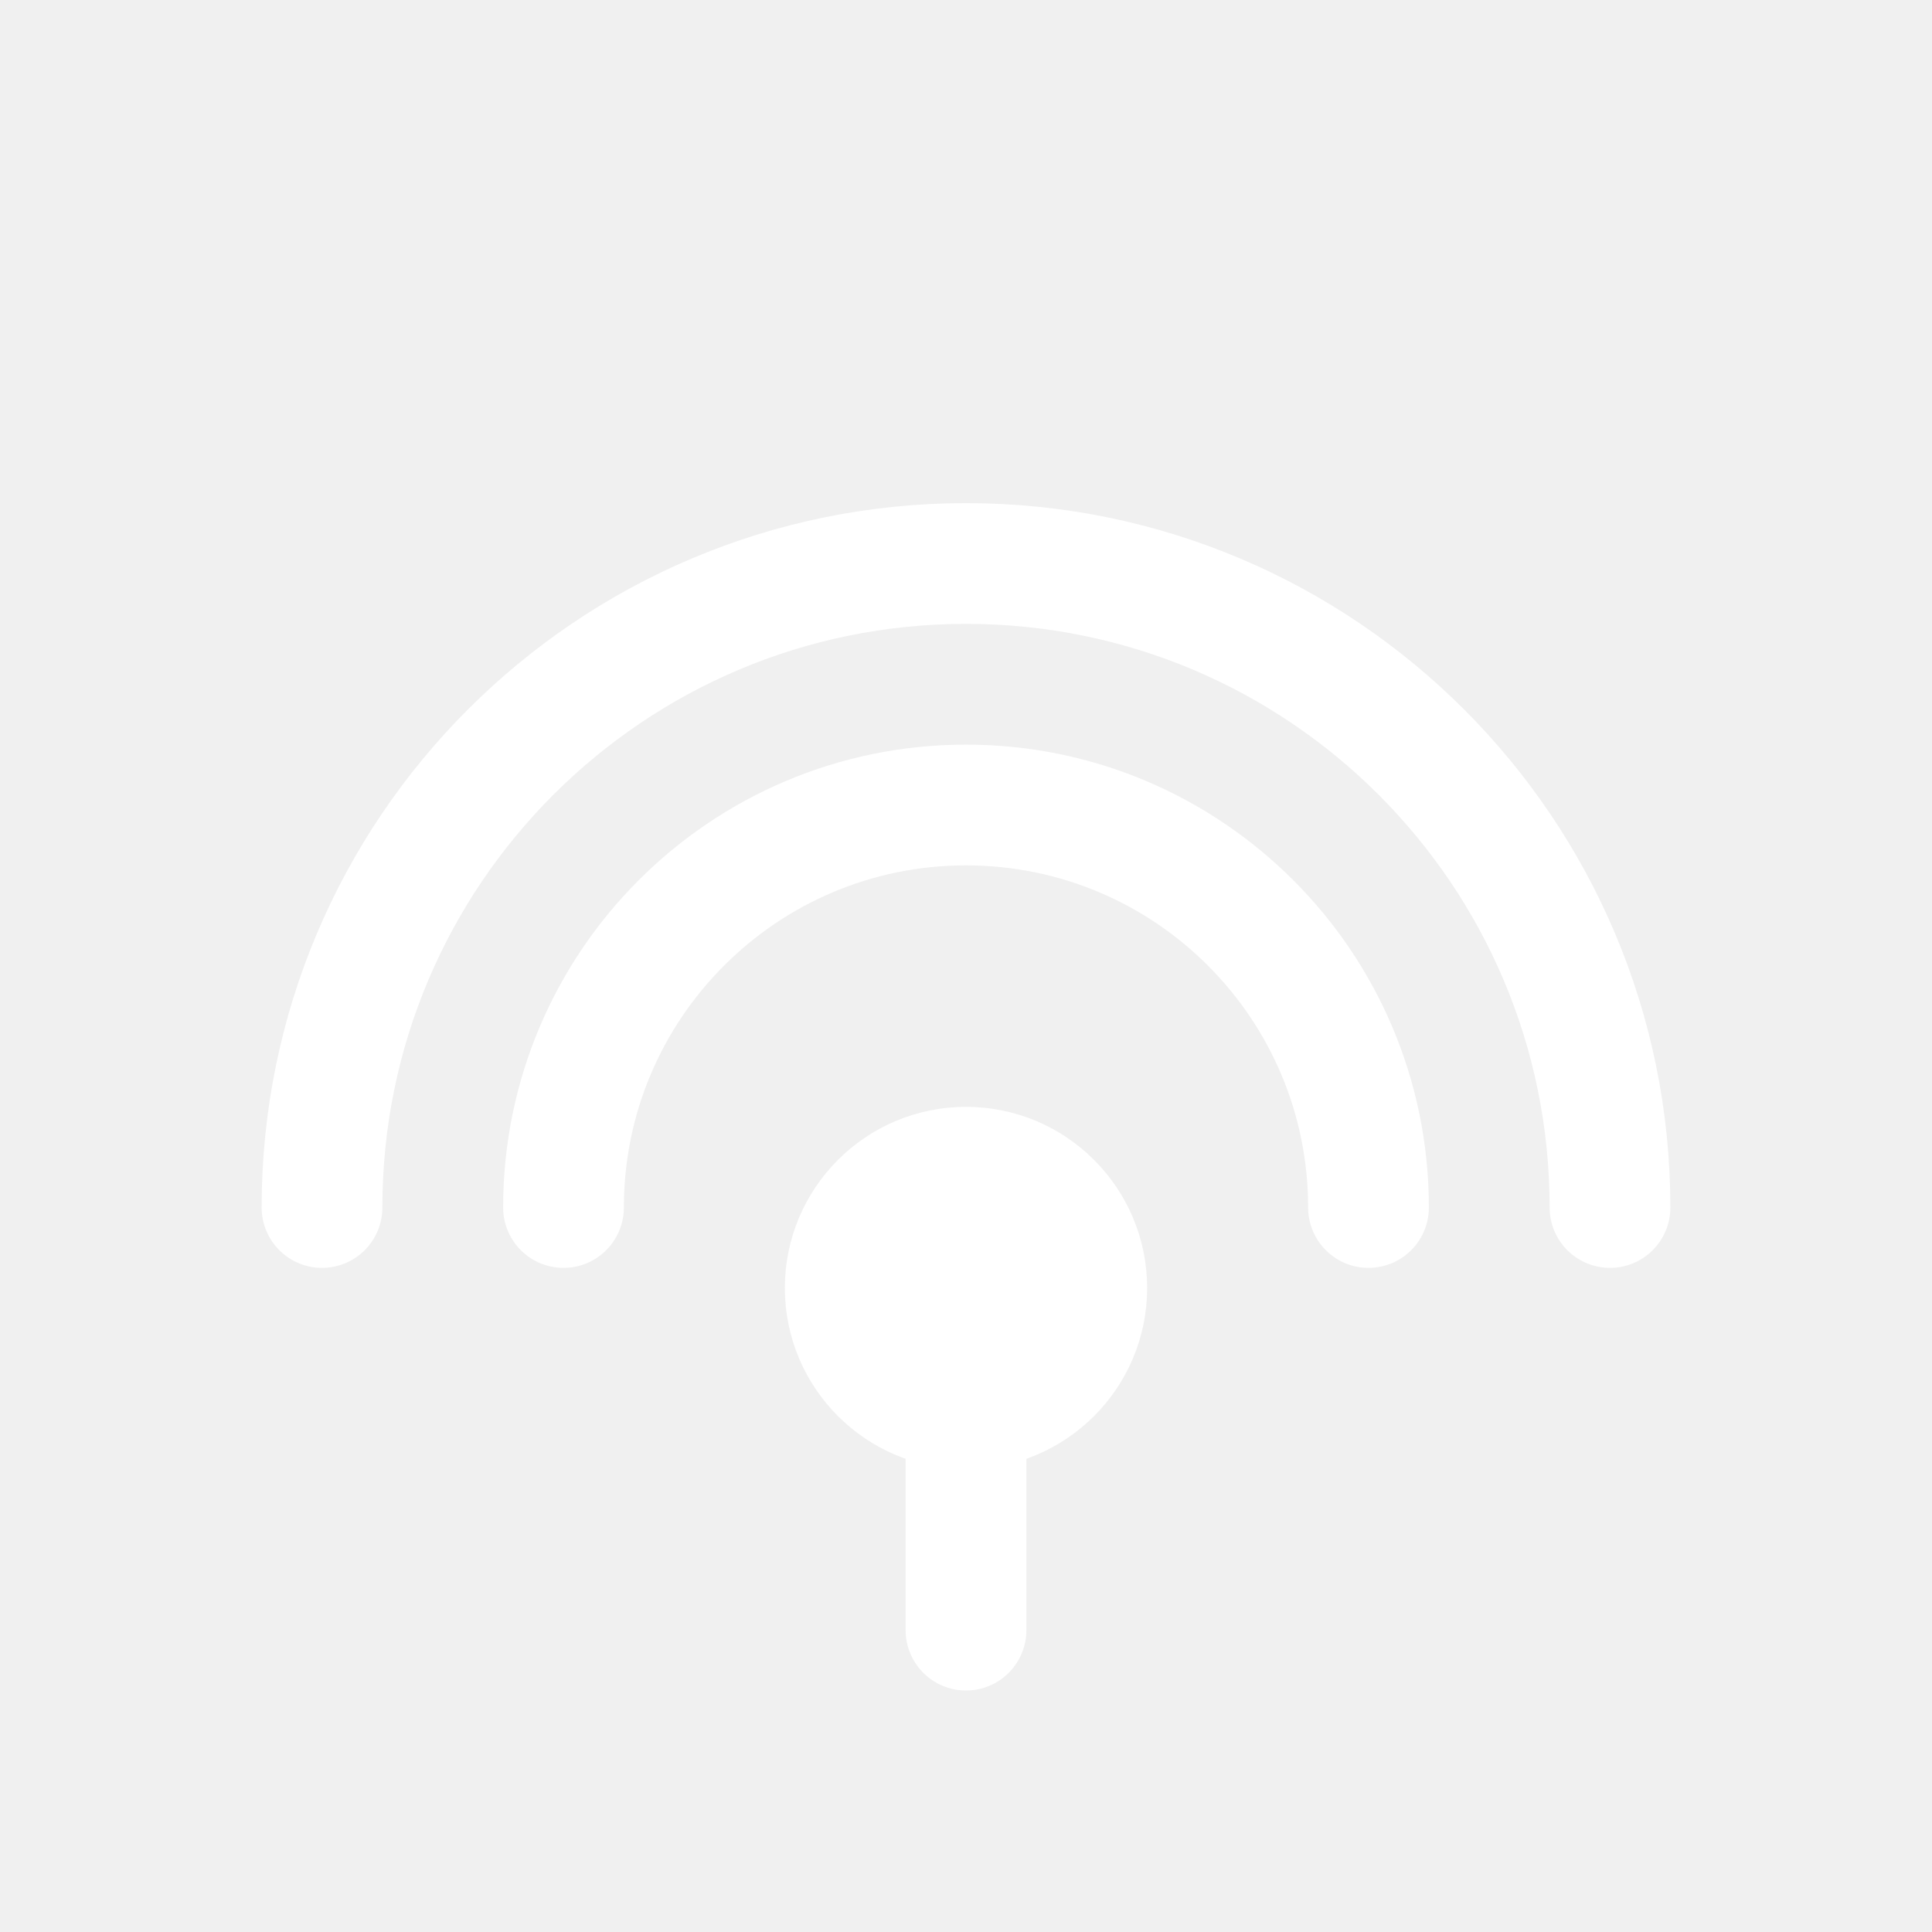
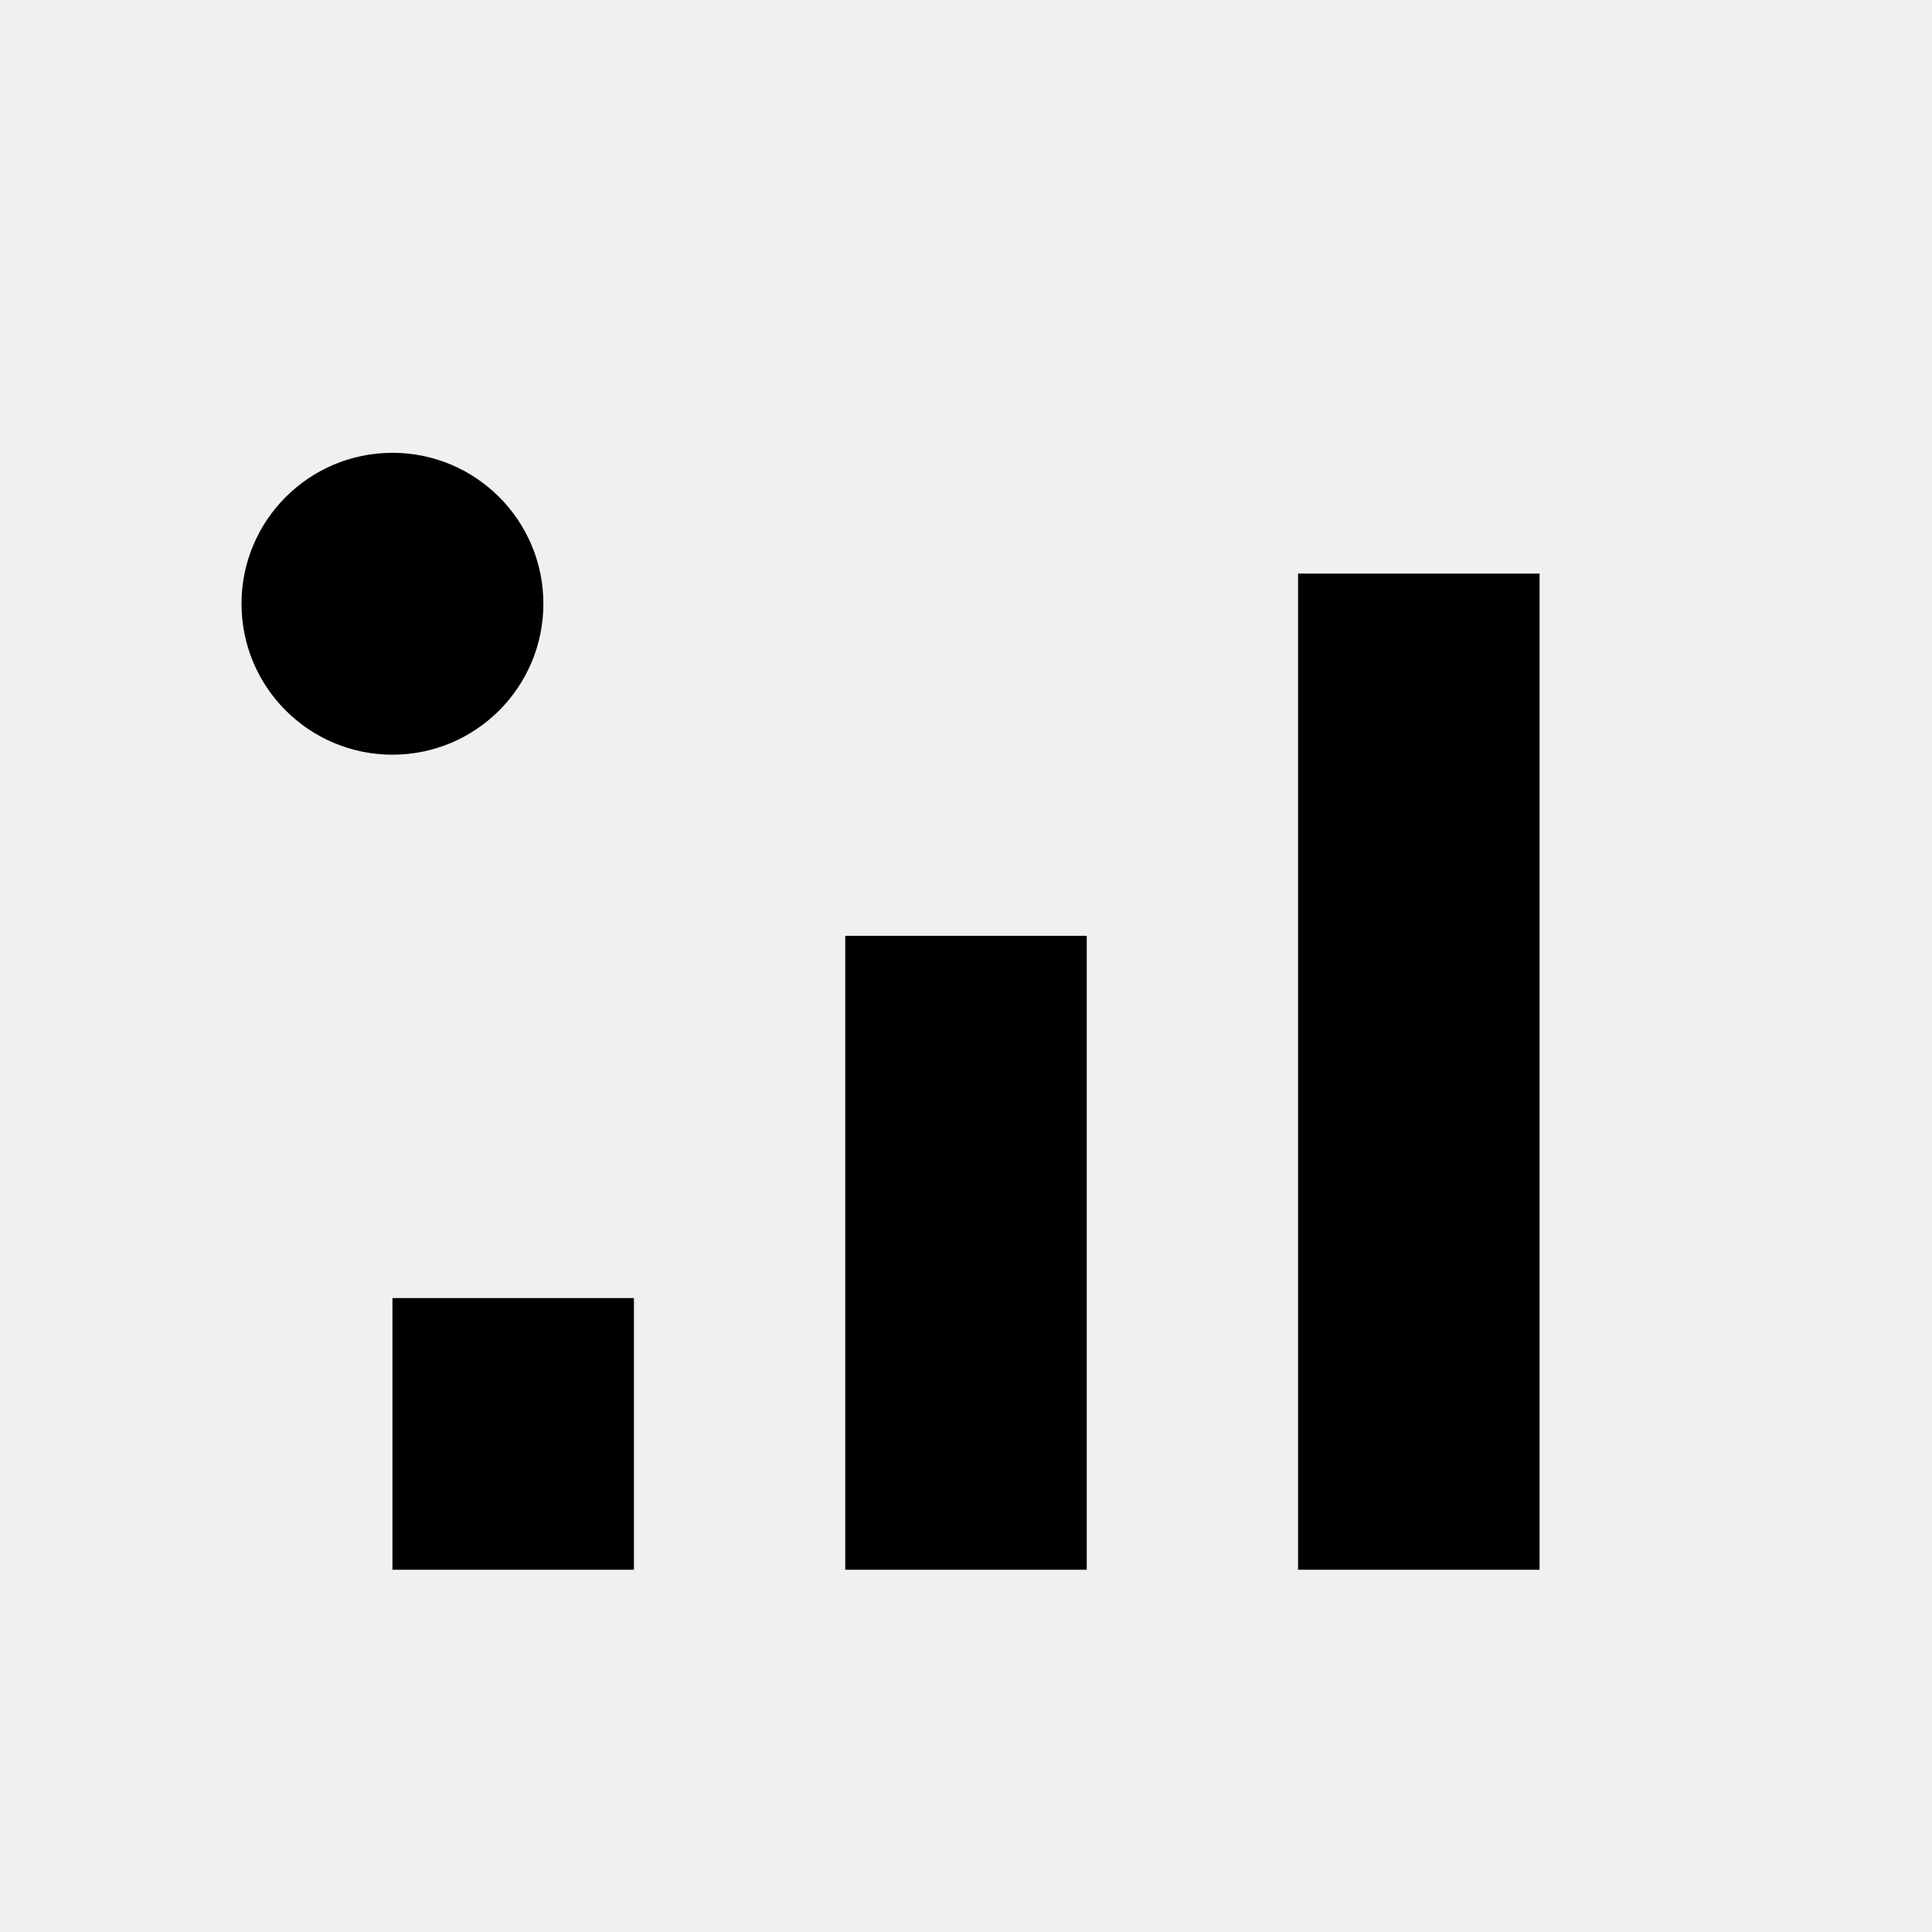
- <svg xmlns="http://www.w3.org/2000/svg" viewBox="0 0 48 48">
-   <g fill="none" stroke="#ffffff" stroke-width="3" stroke-linecap="round">
-     <path d="M14 30a10 10 0 0 1 20 0" />
-     <path d="M8 30a16 16 0 0 1 32 0" />
+ <svg xmlns="http://www.w3.org/2000/svg" id="Titre" width="64px" height="64px" viewBox="0 0 64 64">
+   <g id="HIGHLIGHT">
+     <g fill="#000000" stroke="none">
+       <path d="M13 43 L21 43 L21 52 L13 52 Z" />
+       <path d="M28 31 L36 31 L36 52 L28 52 Z" />
+       <path d="M43 19 L51 19 L51 52 L43 52 Z" />
+       <path d="M13 15 A5 5 0 1 0 13 25 A5 5 0 1 0 13 15 Z" />
+     </g>
  </g>
-   <circle cx="24" cy="32" r="4.5" fill="#ffffff" />
-   <rect x="22.5" y="34" width="3" height="8" rx="1.5" fill="#ffffff" />
</svg>
